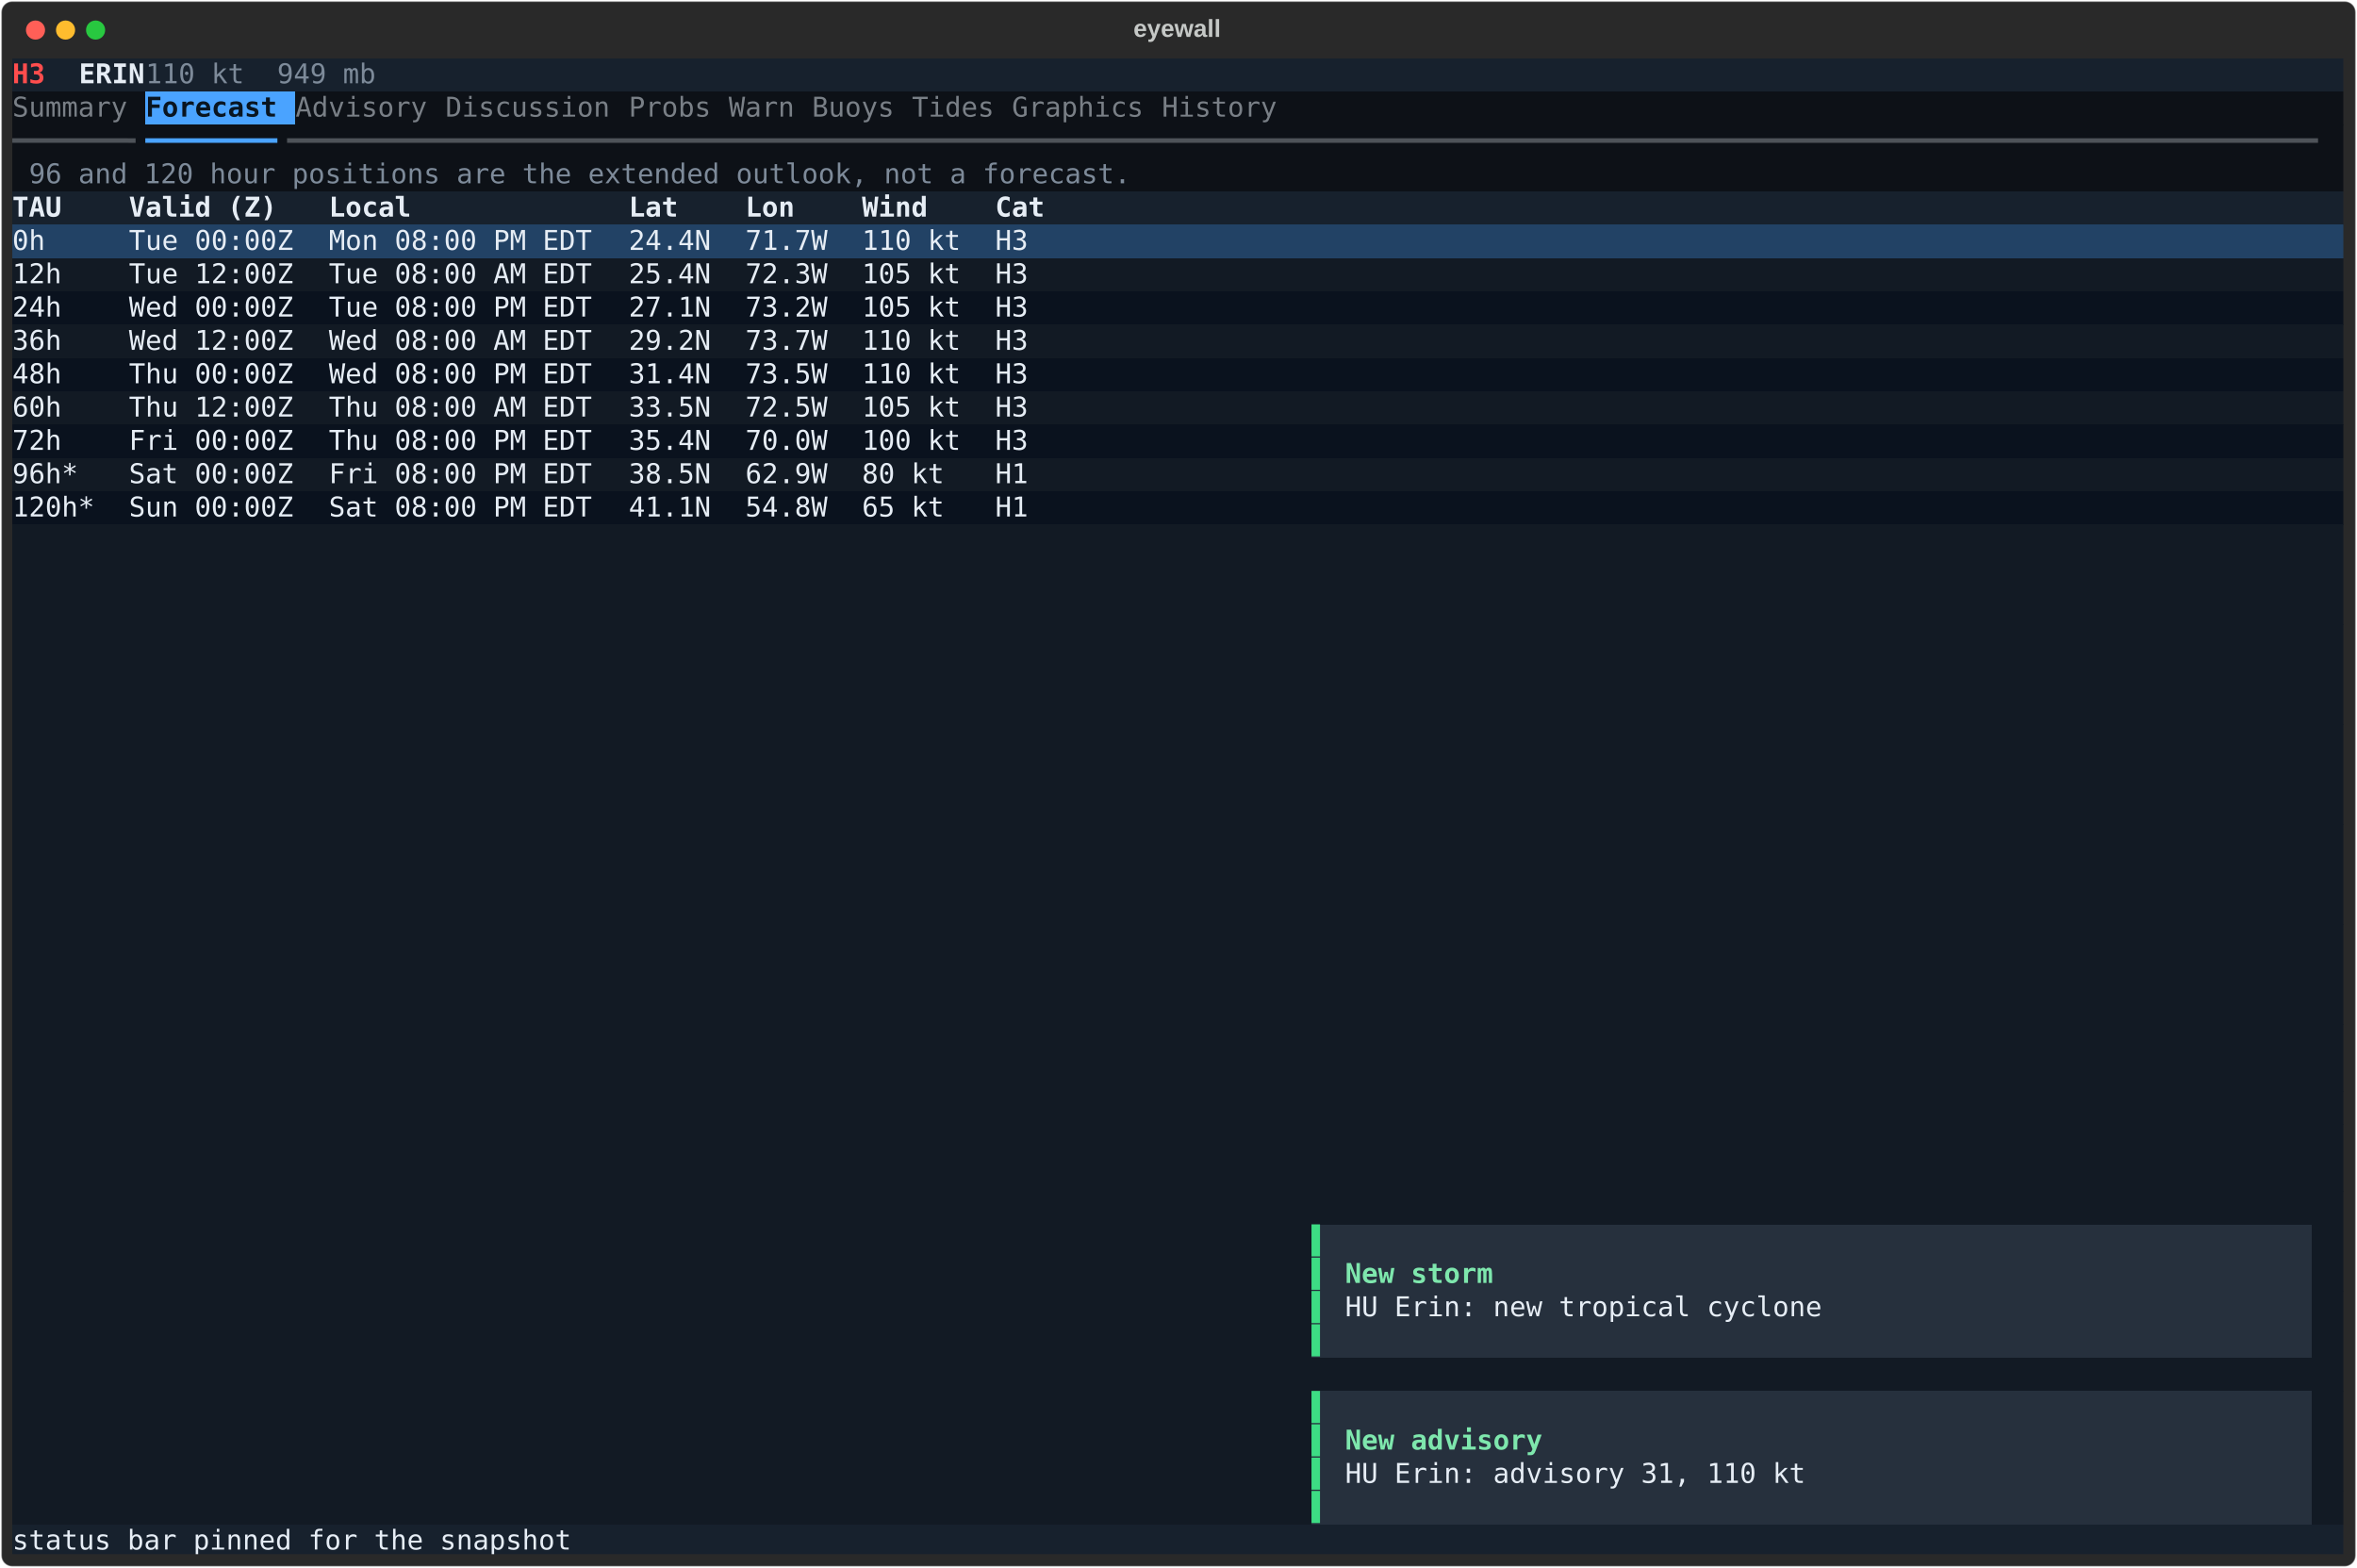
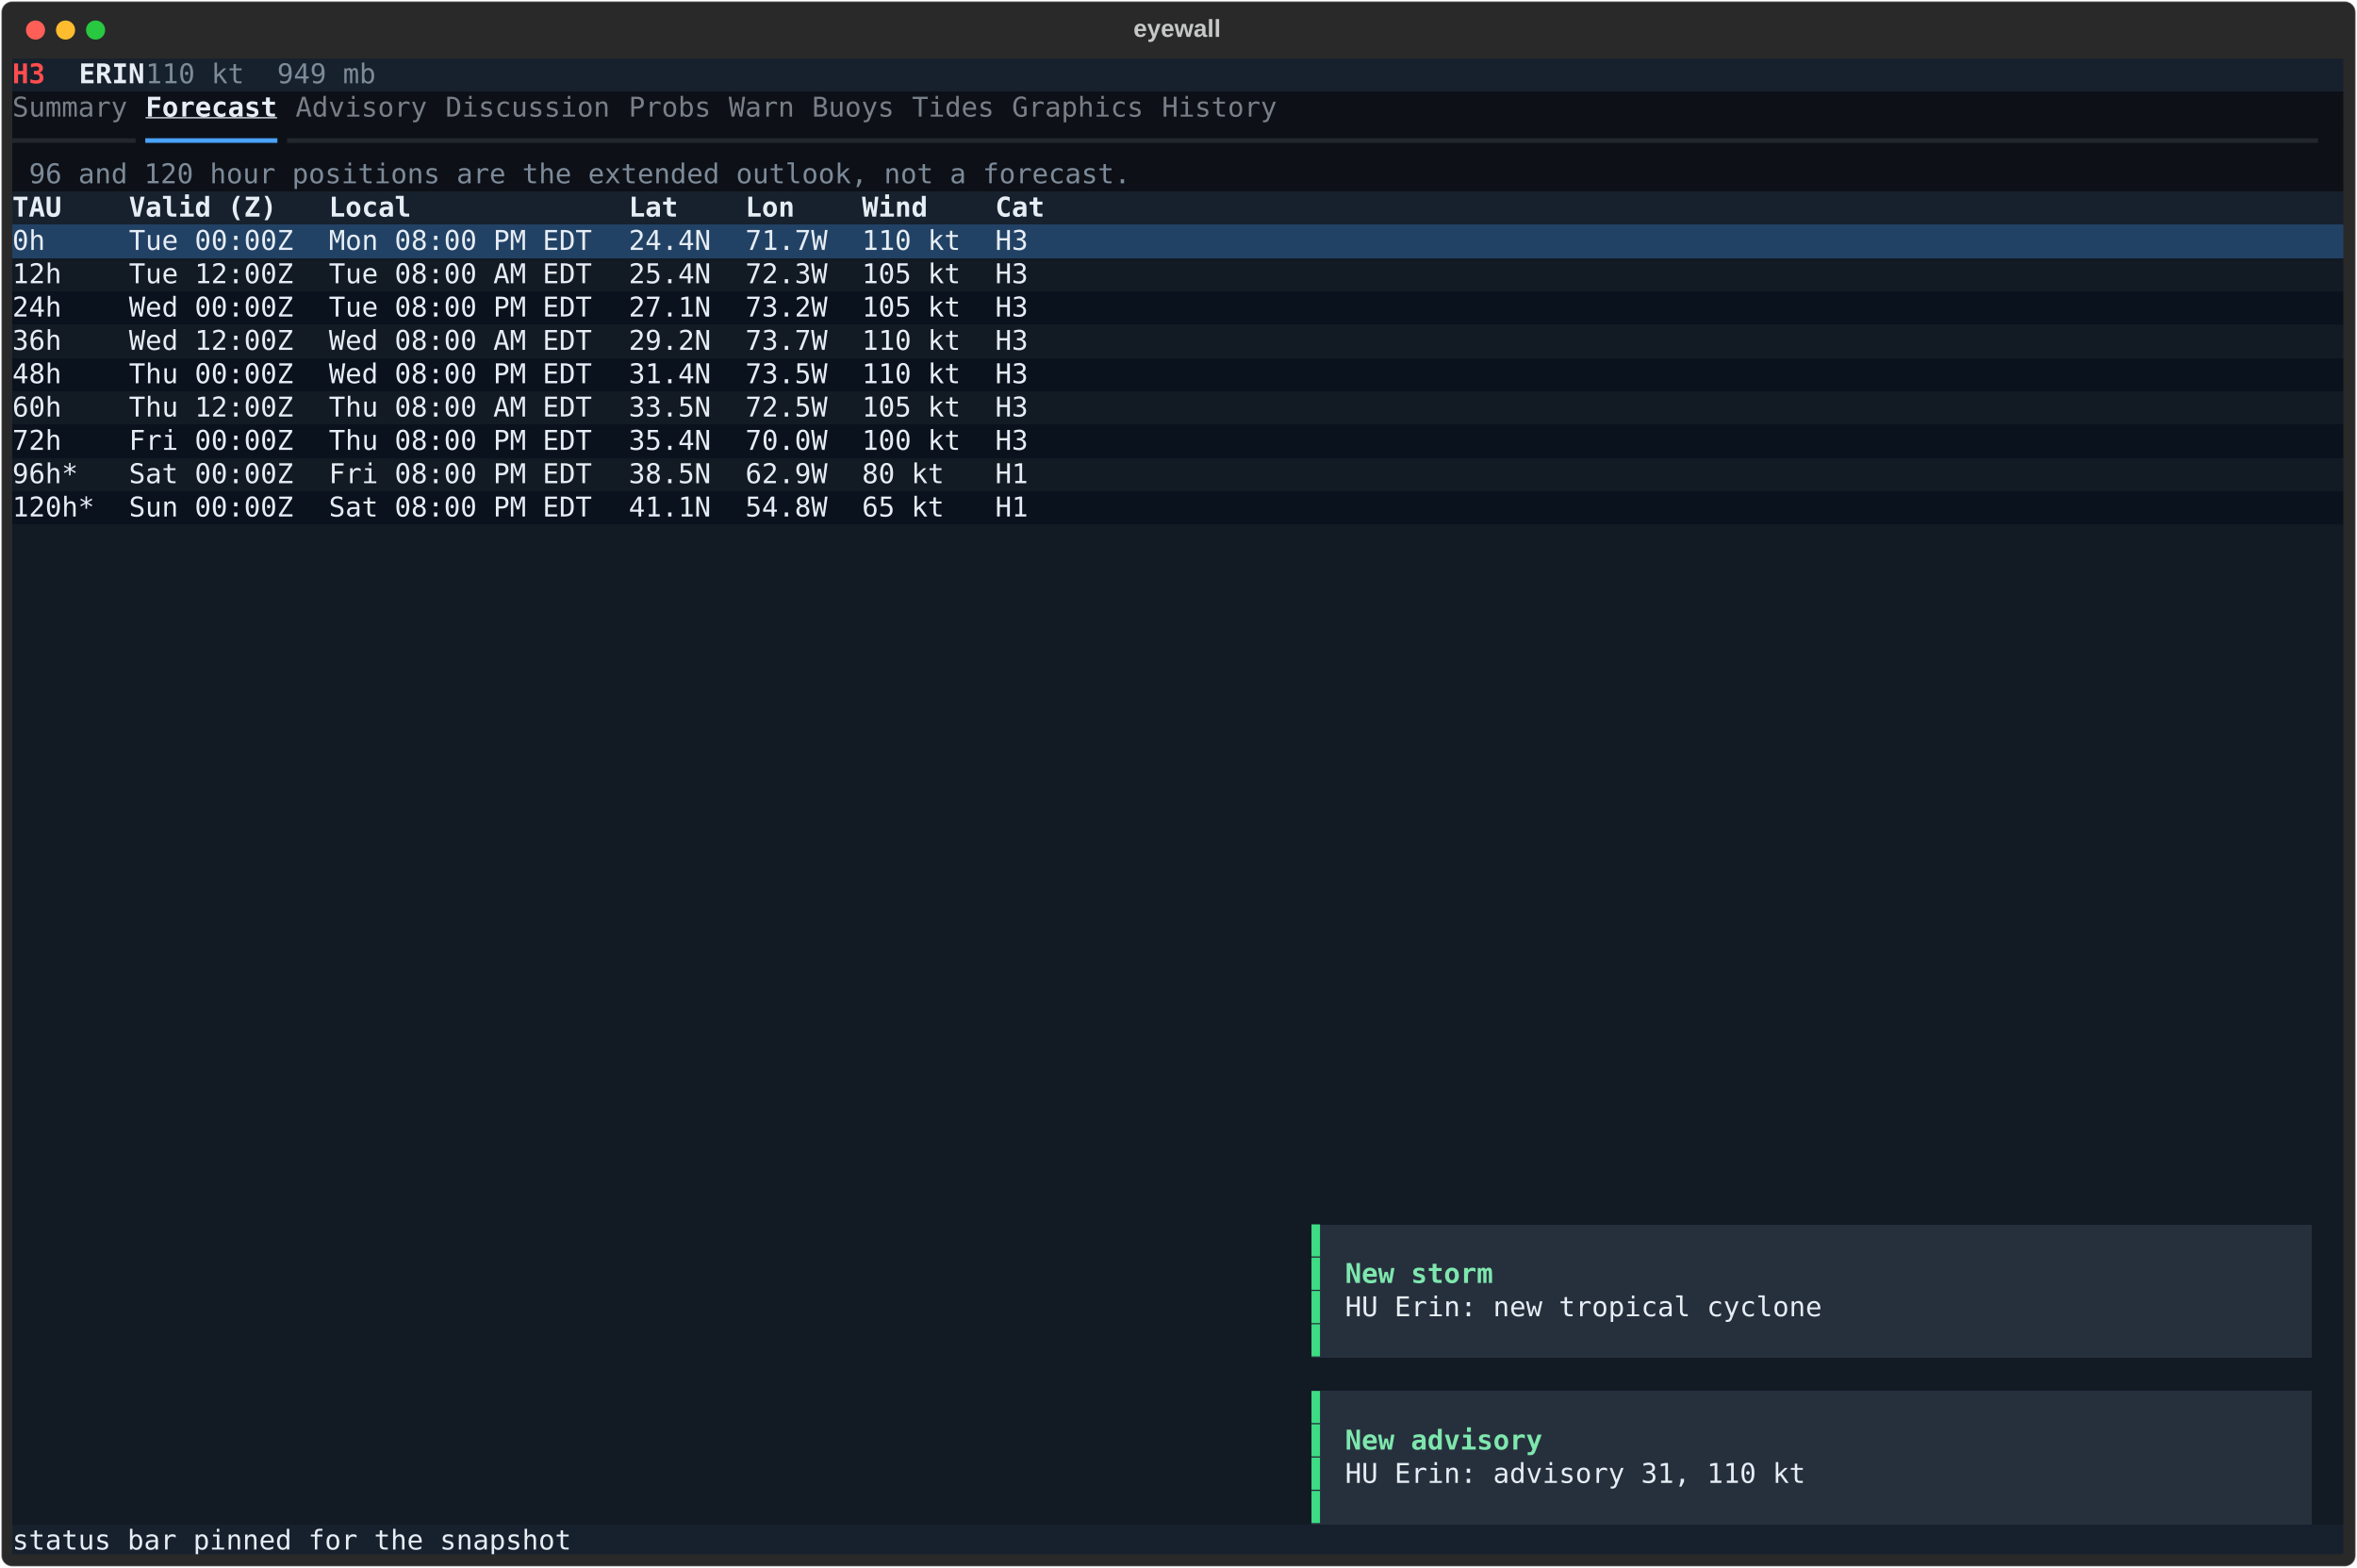
<svg xmlns="http://www.w3.org/2000/svg" class="rich-terminal" viewBox="0 0 1726 1148.0">
  <style>

    @font-face {
        font-family: "Fira Code";
        src: local("FiraCode-Regular"),
                url("https://cdnjs.cloudflare.com/ajax/libs/firacode/6.2.0/woff2/FiraCode-Regular.woff2") format("woff2"),
                url("https://cdnjs.cloudflare.com/ajax/libs/firacode/6.2.0/woff/FiraCode-Regular.woff") format("woff");
        font-style: normal;
        font-weight: 400;
    }
    @font-face {
        font-family: "Fira Code";
        src: local("FiraCode-Bold"),
                url("https://cdnjs.cloudflare.com/ajax/libs/firacode/6.2.0/woff2/FiraCode-Bold.woff2") format("woff2"),
                url("https://cdnjs.cloudflare.com/ajax/libs/firacode/6.2.0/woff/FiraCode-Bold.woff") format("woff");
        font-style: bold;
        font-weight: 700;
    }

    .terminal-matrix {
        font-family: Fira Code, monospace;
        font-size: 20px;
        line-height: 24.4px;
        font-variant-east-asian: full-width;
    }

    .terminal-title {
        font-size: 18px;
        font-weight: bold;
        font-family: arial;
    }

    .terminal-r1 { fill: #ff4d4d;font-weight: bold }
.terminal-r2 { fill: #e6edf5;font-weight: bold }
.terminal-r3 { fill: #7d8a99 }
.terminal-r4 { fill: #c5c8c6 }
.terminal-r5 { fill: #797f86 }
- .terminal-r6 { fill: #091521;font-weight: bold }
- .terminal-r7 { fill: #4e5359 }
+ .terminal-r6 { fill: #e6edf5;font-weight: bold;text-decoration: underline; }
+ .terminal-r7 { fill: #22272d }
.terminal-r8 { fill: #4aa3ff }
.terminal-r9 { fill: #e6edf5 }
.terminal-r10 { fill: #3ddc84 }
.terminal-r11 { fill: #7ee7ad;font-weight: bold }
    </style>
  <defs>
    <clipPath id="terminal-clip-terminal">
      <rect x="0" y="0" width="1707.0" height="1097.0" />
    </clipPath>
    <clipPath id="terminal-line-0">
      <rect x="0" y="1.5" width="1708" height="24.65" />
    </clipPath>
    <clipPath id="terminal-line-1">
      <rect x="0" y="25.9" width="1708" height="24.65" />
    </clipPath>
    <clipPath id="terminal-line-2">
      <rect x="0" y="50.3" width="1708" height="24.65" />
    </clipPath>
    <clipPath id="terminal-line-3">
      <rect x="0" y="74.7" width="1708" height="24.65" />
    </clipPath>
    <clipPath id="terminal-line-4">
      <rect x="0" y="99.1" width="1708" height="24.65" />
    </clipPath>
    <clipPath id="terminal-line-5">
      <rect x="0" y="123.5" width="1708" height="24.65" />
    </clipPath>
    <clipPath id="terminal-line-6">
      <rect x="0" y="147.9" width="1708" height="24.65" />
    </clipPath>
    <clipPath id="terminal-line-7">
      <rect x="0" y="172.3" width="1708" height="24.65" />
    </clipPath>
    <clipPath id="terminal-line-8">
      <rect x="0" y="196.7" width="1708" height="24.65" />
    </clipPath>
    <clipPath id="terminal-line-9">
      <rect x="0" y="221.1" width="1708" height="24.65" />
    </clipPath>
    <clipPath id="terminal-line-10">
      <rect x="0" y="245.5" width="1708" height="24.65" />
    </clipPath>
    <clipPath id="terminal-line-11">
      <rect x="0" y="269.9" width="1708" height="24.65" />
    </clipPath>
    <clipPath id="terminal-line-12">
      <rect x="0" y="294.3" width="1708" height="24.65" />
    </clipPath>
    <clipPath id="terminal-line-13">
      <rect x="0" y="318.7" width="1708" height="24.65" />
    </clipPath>
    <clipPath id="terminal-line-14">
      <rect x="0" y="343.1" width="1708" height="24.65" />
    </clipPath>
    <clipPath id="terminal-line-15">
      <rect x="0" y="367.5" width="1708" height="24.65" />
    </clipPath>
    <clipPath id="terminal-line-16">
      <rect x="0" y="391.9" width="1708" height="24.65" />
    </clipPath>
    <clipPath id="terminal-line-17">
      <rect x="0" y="416.3" width="1708" height="24.65" />
    </clipPath>
    <clipPath id="terminal-line-18">
      <rect x="0" y="440.7" width="1708" height="24.65" />
    </clipPath>
    <clipPath id="terminal-line-19">
      <rect x="0" y="465.1" width="1708" height="24.65" />
    </clipPath>
    <clipPath id="terminal-line-20">
      <rect x="0" y="489.5" width="1708" height="24.65" />
    </clipPath>
    <clipPath id="terminal-line-21">
      <rect x="0" y="513.9" width="1708" height="24.65" />
    </clipPath>
    <clipPath id="terminal-line-22">
      <rect x="0" y="538.3" width="1708" height="24.65" />
    </clipPath>
    <clipPath id="terminal-line-23">
      <rect x="0" y="562.7" width="1708" height="24.65" />
    </clipPath>
    <clipPath id="terminal-line-24">
      <rect x="0" y="587.1" width="1708" height="24.65" />
    </clipPath>
    <clipPath id="terminal-line-25">
      <rect x="0" y="611.5" width="1708" height="24.65" />
    </clipPath>
    <clipPath id="terminal-line-26">
      <rect x="0" y="635.9" width="1708" height="24.65" />
    </clipPath>
    <clipPath id="terminal-line-27">
      <rect x="0" y="660.3" width="1708" height="24.65" />
    </clipPath>
    <clipPath id="terminal-line-28">
      <rect x="0" y="684.7" width="1708" height="24.65" />
    </clipPath>
    <clipPath id="terminal-line-29">
      <rect x="0" y="709.1" width="1708" height="24.65" />
    </clipPath>
    <clipPath id="terminal-line-30">
      <rect x="0" y="733.5" width="1708" height="24.65" />
    </clipPath>
    <clipPath id="terminal-line-31">
      <rect x="0" y="757.9" width="1708" height="24.65" />
    </clipPath>
    <clipPath id="terminal-line-32">
      <rect x="0" y="782.3" width="1708" height="24.65" />
    </clipPath>
    <clipPath id="terminal-line-33">
      <rect x="0" y="806.7" width="1708" height="24.65" />
    </clipPath>
    <clipPath id="terminal-line-34">
      <rect x="0" y="831.1" width="1708" height="24.65" />
    </clipPath>
    <clipPath id="terminal-line-35">
      <rect x="0" y="855.5" width="1708" height="24.65" />
    </clipPath>
    <clipPath id="terminal-line-36">
      <rect x="0" y="879.9" width="1708" height="24.65" />
    </clipPath>
    <clipPath id="terminal-line-37">
      <rect x="0" y="904.3" width="1708" height="24.65" />
    </clipPath>
    <clipPath id="terminal-line-38">
      <rect x="0" y="928.7" width="1708" height="24.65" />
    </clipPath>
    <clipPath id="terminal-line-39">
      <rect x="0" y="953.1" width="1708" height="24.65" />
    </clipPath>
    <clipPath id="terminal-line-40">
      <rect x="0" y="977.5" width="1708" height="24.65" />
    </clipPath>
    <clipPath id="terminal-line-41">
      <rect x="0" y="1001.9" width="1708" height="24.65" />
    </clipPath>
    <clipPath id="terminal-line-42">
      <rect x="0" y="1026.3" width="1708" height="24.65" />
    </clipPath>
    <clipPath id="terminal-line-43">
      <rect x="0" y="1050.7" width="1708" height="24.65" />
    </clipPath>
  </defs>
  <rect fill="#292929" stroke="rgba(255,255,255,0.35)" stroke-width="1" x="1" y="1" width="1724" height="1146" rx="8" />
  <text class="terminal-title" fill="#c5c8c6" text-anchor="middle" x="862" y="27">eyewall</text>
  <g transform="translate(26,22)">
    <circle cx="0" cy="0" r="7" fill="#ff5f57" />
    <circle cx="22" cy="0" r="7" fill="#febc2e" />
    <circle cx="44" cy="0" r="7" fill="#28c840" />
  </g>
  <g transform="translate(9, 41)" clip-path="url(#terminal-clip-terminal)">
    <rect fill="#17212d" x="0" y="1.5" width="48.8" height="24.65" shape-rendering="crispEdges" />
    <rect fill="#17212d" x="48.8" y="1.5" width="48.8" height="24.65" shape-rendering="crispEdges" />
    <rect fill="#17212d" x="97.6" y="1.5" width="195.2" height="24.65" shape-rendering="crispEdges" />
    <rect fill="#17212d" x="292.8" y="1.5" width="1415.2" height="24.65" shape-rendering="crispEdges" />
    <rect fill="#0d1117" x="0" y="25.9" width="85.4" height="24.65" shape-rendering="crispEdges" />
    <rect fill="#0d1117" x="85.4" y="25.9" width="12.2" height="24.65" shape-rendering="crispEdges" />
-     <rect fill="#4aa3ff" x="97.6" y="25.9" width="97.6" height="24.65" shape-rendering="crispEdges" />
-     <rect fill="#4aa3ff" x="195.2" y="25.9" width="12.2" height="24.65" shape-rendering="crispEdges" />
+     <rect fill="#0d1117" x="97.6" y="25.9" width="97.6" height="24.65" shape-rendering="crispEdges" />
+     <rect fill="#0d1117" x="195.2" y="25.9" width="12.2" height="24.65" shape-rendering="crispEdges" />
    <rect fill="#0d1117" x="207.4" y="25.9" width="97.6" height="24.65" shape-rendering="crispEdges" />
    <rect fill="#0d1117" x="305" y="25.9" width="12.2" height="24.65" shape-rendering="crispEdges" />
    <rect fill="#0d1117" x="317.2" y="25.9" width="122" height="24.65" shape-rendering="crispEdges" />
    <rect fill="#0d1117" x="439.2" y="25.9" width="12.2" height="24.65" shape-rendering="crispEdges" />
    <rect fill="#0d1117" x="451.4" y="25.9" width="61" height="24.65" shape-rendering="crispEdges" />
    <rect fill="#0d1117" x="512.4" y="25.9" width="12.2" height="24.65" shape-rendering="crispEdges" />
    <rect fill="#0d1117" x="524.6" y="25.9" width="48.8" height="24.65" shape-rendering="crispEdges" />
    <rect fill="#0d1117" x="573.4" y="25.9" width="12.2" height="24.65" shape-rendering="crispEdges" />
    <rect fill="#0d1117" x="585.6" y="25.9" width="61" height="24.65" shape-rendering="crispEdges" />
    <rect fill="#0d1117" x="646.6" y="25.9" width="12.2" height="24.65" shape-rendering="crispEdges" />
    <rect fill="#0d1117" x="658.8" y="25.9" width="61" height="24.65" shape-rendering="crispEdges" />
    <rect fill="#0d1117" x="719.8" y="25.9" width="12.2" height="24.65" shape-rendering="crispEdges" />
    <rect fill="#0d1117" x="732" y="25.9" width="97.6" height="24.65" shape-rendering="crispEdges" />
    <rect fill="#0d1117" x="829.6" y="25.9" width="12.2" height="24.65" shape-rendering="crispEdges" />
    <rect fill="#0d1117" x="841.8" y="25.9" width="85.4" height="24.65" shape-rendering="crispEdges" />
    <rect fill="#0d1117" x="927.2" y="25.9" width="780.8" height="24.65" shape-rendering="crispEdges" />
    <rect fill="#0d1117" x="0" y="50.3" width="97.6" height="24.65" shape-rendering="crispEdges" />
    <rect fill="#0d1117" x="97.6" y="50.3" width="97.6" height="24.65" shape-rendering="crispEdges" />
    <rect fill="#0d1117" x="195.2" y="50.3" width="1512.8" height="24.65" shape-rendering="crispEdges" />
    <rect fill="#0d1117" x="0" y="74.7" width="12.2" height="24.65" shape-rendering="crispEdges" />
    <rect fill="#0d1117" x="12.2" y="74.7" width="817.4" height="24.65" shape-rendering="crispEdges" />
    <rect fill="#0d1117" x="829.6" y="74.7" width="878.4" height="24.65" shape-rendering="crispEdges" />
    <rect fill="#17212d" x="0" y="99.1" width="85.4" height="24.65" shape-rendering="crispEdges" />
    <rect fill="#17212d" x="85.4" y="99.1" width="146.4" height="24.65" shape-rendering="crispEdges" />
    <rect fill="#17212d" x="231.8" y="99.1" width="219.6" height="24.65" shape-rendering="crispEdges" />
    <rect fill="#17212d" x="451.4" y="99.1" width="85.4" height="24.65" shape-rendering="crispEdges" />
    <rect fill="#17212d" x="536.8" y="99.1" width="85.4" height="24.65" shape-rendering="crispEdges" />
    <rect fill="#17212d" x="622.2" y="99.1" width="97.6" height="24.65" shape-rendering="crispEdges" />
    <rect fill="#17212d" x="719.8" y="99.1" width="61" height="24.65" shape-rendering="crispEdges" />
    <rect fill="#17212d" x="780.8" y="99.1" width="927.2" height="24.65" shape-rendering="crispEdges" />
    <rect fill="#224265" x="0" y="123.5" width="85.4" height="24.65" shape-rendering="crispEdges" />
    <rect fill="#224265" x="85.4" y="123.5" width="146.4" height="24.65" shape-rendering="crispEdges" />
    <rect fill="#224265" x="231.8" y="123.5" width="219.6" height="24.65" shape-rendering="crispEdges" />
    <rect fill="#224265" x="451.4" y="123.5" width="85.4" height="24.65" shape-rendering="crispEdges" />
    <rect fill="#224265" x="536.8" y="123.5" width="85.4" height="24.65" shape-rendering="crispEdges" />
    <rect fill="#224265" x="622.2" y="123.5" width="97.6" height="24.65" shape-rendering="crispEdges" />
    <rect fill="#224265" x="719.8" y="123.5" width="61" height="24.65" shape-rendering="crispEdges" />
    <rect fill="#224265" x="780.8" y="123.5" width="927.2" height="24.65" shape-rendering="crispEdges" />
    <rect fill="#121a24" x="0" y="147.9" width="85.4" height="24.65" shape-rendering="crispEdges" />
    <rect fill="#121a24" x="85.4" y="147.9" width="146.4" height="24.65" shape-rendering="crispEdges" />
    <rect fill="#121a24" x="231.8" y="147.9" width="219.6" height="24.65" shape-rendering="crispEdges" />
    <rect fill="#121a24" x="451.4" y="147.9" width="85.4" height="24.65" shape-rendering="crispEdges" />
    <rect fill="#121a24" x="536.8" y="147.9" width="85.4" height="24.65" shape-rendering="crispEdges" />
    <rect fill="#121a24" x="622.2" y="147.9" width="97.6" height="24.65" shape-rendering="crispEdges" />
    <rect fill="#121a24" x="719.8" y="147.9" width="61" height="24.65" shape-rendering="crispEdges" />
    <rect fill="#121a24" x="780.8" y="147.9" width="927.2" height="24.65" shape-rendering="crispEdges" />
    <rect fill="#0a121e" x="0" y="172.3" width="85.4" height="24.65" shape-rendering="crispEdges" />
    <rect fill="#0a121e" x="85.4" y="172.3" width="146.4" height="24.65" shape-rendering="crispEdges" />
    <rect fill="#0a121e" x="231.8" y="172.3" width="219.6" height="24.65" shape-rendering="crispEdges" />
    <rect fill="#0a121e" x="451.4" y="172.3" width="85.4" height="24.65" shape-rendering="crispEdges" />
    <rect fill="#0a121e" x="536.8" y="172.3" width="85.4" height="24.65" shape-rendering="crispEdges" />
    <rect fill="#0a121e" x="622.2" y="172.3" width="97.6" height="24.65" shape-rendering="crispEdges" />
    <rect fill="#0a121e" x="719.8" y="172.3" width="61" height="24.65" shape-rendering="crispEdges" />
    <rect fill="#0a121e" x="780.8" y="172.3" width="927.2" height="24.65" shape-rendering="crispEdges" />
    <rect fill="#121a24" x="0" y="196.7" width="85.4" height="24.65" shape-rendering="crispEdges" />
    <rect fill="#121a24" x="85.4" y="196.7" width="146.4" height="24.65" shape-rendering="crispEdges" />
    <rect fill="#121a24" x="231.8" y="196.7" width="219.6" height="24.65" shape-rendering="crispEdges" />
    <rect fill="#121a24" x="451.4" y="196.7" width="85.4" height="24.65" shape-rendering="crispEdges" />
    <rect fill="#121a24" x="536.8" y="196.7" width="85.4" height="24.65" shape-rendering="crispEdges" />
    <rect fill="#121a24" x="622.2" y="196.7" width="97.6" height="24.65" shape-rendering="crispEdges" />
    <rect fill="#121a24" x="719.8" y="196.7" width="61" height="24.65" shape-rendering="crispEdges" />
    <rect fill="#121a24" x="780.8" y="196.7" width="927.2" height="24.65" shape-rendering="crispEdges" />
    <rect fill="#0a121e" x="0" y="221.1" width="85.4" height="24.65" shape-rendering="crispEdges" />
    <rect fill="#0a121e" x="85.4" y="221.1" width="146.4" height="24.65" shape-rendering="crispEdges" />
    <rect fill="#0a121e" x="231.8" y="221.1" width="219.6" height="24.65" shape-rendering="crispEdges" />
    <rect fill="#0a121e" x="451.4" y="221.1" width="85.4" height="24.65" shape-rendering="crispEdges" />
    <rect fill="#0a121e" x="536.8" y="221.1" width="85.4" height="24.65" shape-rendering="crispEdges" />
    <rect fill="#0a121e" x="622.2" y="221.1" width="97.6" height="24.65" shape-rendering="crispEdges" />
    <rect fill="#0a121e" x="719.8" y="221.1" width="61" height="24.65" shape-rendering="crispEdges" />
    <rect fill="#0a121e" x="780.8" y="221.1" width="927.2" height="24.65" shape-rendering="crispEdges" />
    <rect fill="#121a24" x="0" y="245.5" width="85.4" height="24.65" shape-rendering="crispEdges" />
    <rect fill="#121a24" x="85.4" y="245.5" width="146.4" height="24.65" shape-rendering="crispEdges" />
    <rect fill="#121a24" x="231.8" y="245.5" width="219.6" height="24.65" shape-rendering="crispEdges" />
    <rect fill="#121a24" x="451.4" y="245.5" width="85.4" height="24.65" shape-rendering="crispEdges" />
    <rect fill="#121a24" x="536.8" y="245.5" width="85.4" height="24.65" shape-rendering="crispEdges" />
    <rect fill="#121a24" x="622.2" y="245.5" width="97.6" height="24.65" shape-rendering="crispEdges" />
    <rect fill="#121a24" x="719.8" y="245.5" width="61" height="24.65" shape-rendering="crispEdges" />
    <rect fill="#121a24" x="780.8" y="245.5" width="927.2" height="24.65" shape-rendering="crispEdges" />
    <rect fill="#0a121e" x="0" y="269.9" width="85.4" height="24.65" shape-rendering="crispEdges" />
    <rect fill="#0a121e" x="85.4" y="269.9" width="146.4" height="24.65" shape-rendering="crispEdges" />
    <rect fill="#0a121e" x="231.8" y="269.9" width="219.6" height="24.65" shape-rendering="crispEdges" />
    <rect fill="#0a121e" x="451.4" y="269.9" width="85.4" height="24.65" shape-rendering="crispEdges" />
    <rect fill="#0a121e" x="536.8" y="269.9" width="85.4" height="24.65" shape-rendering="crispEdges" />
    <rect fill="#0a121e" x="622.2" y="269.9" width="97.6" height="24.65" shape-rendering="crispEdges" />
    <rect fill="#0a121e" x="719.8" y="269.9" width="61" height="24.65" shape-rendering="crispEdges" />
    <rect fill="#0a121e" x="780.8" y="269.9" width="927.2" height="24.65" shape-rendering="crispEdges" />
    <rect fill="#121a24" x="0" y="294.3" width="85.4" height="24.65" shape-rendering="crispEdges" />
    <rect fill="#121a24" x="85.4" y="294.3" width="146.4" height="24.65" shape-rendering="crispEdges" />
    <rect fill="#121a24" x="231.8" y="294.3" width="219.6" height="24.65" shape-rendering="crispEdges" />
    <rect fill="#121a24" x="451.4" y="294.3" width="85.4" height="24.65" shape-rendering="crispEdges" />
    <rect fill="#121a24" x="536.8" y="294.3" width="85.4" height="24.65" shape-rendering="crispEdges" />
    <rect fill="#121a24" x="622.2" y="294.3" width="97.6" height="24.65" shape-rendering="crispEdges" />
    <rect fill="#121a24" x="719.8" y="294.3" width="61" height="24.65" shape-rendering="crispEdges" />
    <rect fill="#121a24" x="780.8" y="294.3" width="927.2" height="24.65" shape-rendering="crispEdges" />
    <rect fill="#0a121e" x="0" y="318.7" width="85.4" height="24.65" shape-rendering="crispEdges" />
    <rect fill="#0a121e" x="85.4" y="318.7" width="146.4" height="24.65" shape-rendering="crispEdges" />
    <rect fill="#0a121e" x="231.8" y="318.7" width="219.6" height="24.65" shape-rendering="crispEdges" />
    <rect fill="#0a121e" x="451.4" y="318.7" width="85.4" height="24.65" shape-rendering="crispEdges" />
    <rect fill="#0a121e" x="536.8" y="318.7" width="85.4" height="24.65" shape-rendering="crispEdges" />
    <rect fill="#0a121e" x="622.2" y="318.7" width="97.6" height="24.65" shape-rendering="crispEdges" />
    <rect fill="#0a121e" x="719.8" y="318.7" width="61" height="24.65" shape-rendering="crispEdges" />
    <rect fill="#0a121e" x="780.8" y="318.7" width="927.2" height="24.65" shape-rendering="crispEdges" />
    <rect fill="#121a24" x="0" y="343.1" width="1708" height="24.65" shape-rendering="crispEdges" />
    <rect fill="#121a24" x="0" y="367.5" width="1708" height="24.65" shape-rendering="crispEdges" />
    <rect fill="#121a24" x="0" y="391.9" width="1708" height="24.65" shape-rendering="crispEdges" />
    <rect fill="#121a24" x="0" y="416.3" width="1708" height="24.65" shape-rendering="crispEdges" />
    <rect fill="#121a24" x="0" y="440.7" width="1708" height="24.65" shape-rendering="crispEdges" />
    <rect fill="#121a24" x="0" y="465.1" width="1708" height="24.65" shape-rendering="crispEdges" />
    <rect fill="#121a24" x="0" y="489.5" width="1708" height="24.65" shape-rendering="crispEdges" />
    <rect fill="#121a24" x="0" y="513.9" width="1708" height="24.65" shape-rendering="crispEdges" />
    <rect fill="#121a24" x="0" y="538.3" width="1708" height="24.65" shape-rendering="crispEdges" />
    <rect fill="#121a24" x="0" y="562.7" width="1708" height="24.65" shape-rendering="crispEdges" />
    <rect fill="#121a24" x="0" y="587.1" width="1708" height="24.65" shape-rendering="crispEdges" />
    <rect fill="#121a24" x="0" y="611.5" width="1708" height="24.65" shape-rendering="crispEdges" />
    <rect fill="#121a24" x="0" y="635.9" width="1708" height="24.65" shape-rendering="crispEdges" />
    <rect fill="#121a24" x="0" y="660.3" width="1708" height="24.65" shape-rendering="crispEdges" />
    <rect fill="#121a24" x="0" y="684.7" width="1708" height="24.65" shape-rendering="crispEdges" />
    <rect fill="#121a24" x="0" y="709.1" width="1708" height="24.65" shape-rendering="crispEdges" />
    <rect fill="#121a24" x="0" y="733.5" width="1708" height="24.65" shape-rendering="crispEdges" />
    <rect fill="#121a24" x="0" y="757.9" width="1708" height="24.65" shape-rendering="crispEdges" />
    <rect fill="#121a24" x="0" y="782.3" width="1708" height="24.65" shape-rendering="crispEdges" />
    <rect fill="#121a24" x="0" y="806.7" width="1708" height="24.65" shape-rendering="crispEdges" />
    <rect fill="#121a24" x="0" y="831.1" width="1708" height="24.65" shape-rendering="crispEdges" />
    <rect fill="#121a24" x="0" y="855.5" width="951.6" height="24.65" shape-rendering="crispEdges" />
    <rect fill="#26303d" x="951.6" y="855.5" width="12.2" height="24.65" shape-rendering="crispEdges" />
    <rect fill="#26303d" x="963.8" y="855.5" width="719.8" height="24.65" shape-rendering="crispEdges" />
    <rect fill="#121a24" x="1683.6" y="855.5" width="24.4" height="24.65" shape-rendering="crispEdges" />
    <rect fill="#121a24" x="0" y="879.9" width="951.6" height="24.65" shape-rendering="crispEdges" />
    <rect fill="#26303d" x="951.6" y="879.9" width="12.2" height="24.65" shape-rendering="crispEdges" />
    <rect fill="#26303d" x="963.8" y="879.9" width="12.2" height="24.65" shape-rendering="crispEdges" />
    <rect fill="#26303d" x="976" y="879.9" width="109.8" height="24.65" shape-rendering="crispEdges" />
    <rect fill="#26303d" x="1085.8" y="879.9" width="597.8" height="24.65" shape-rendering="crispEdges" />
    <rect fill="#121a24" x="1683.6" y="879.9" width="24.4" height="24.65" shape-rendering="crispEdges" />
    <rect fill="#121a24" x="0" y="904.3" width="951.6" height="24.65" shape-rendering="crispEdges" />
    <rect fill="#26303d" x="951.6" y="904.3" width="12.2" height="24.65" shape-rendering="crispEdges" />
    <rect fill="#26303d" x="963.8" y="904.3" width="12.2" height="24.65" shape-rendering="crispEdges" />
    <rect fill="#26303d" x="976" y="904.3" width="353.8" height="24.65" shape-rendering="crispEdges" />
    <rect fill="#26303d" x="1329.8" y="904.3" width="353.8" height="24.65" shape-rendering="crispEdges" />
    <rect fill="#121a24" x="1683.6" y="904.3" width="24.4" height="24.65" shape-rendering="crispEdges" />
    <rect fill="#121a24" x="0" y="928.7" width="951.6" height="24.65" shape-rendering="crispEdges" />
    <rect fill="#26303d" x="951.6" y="928.7" width="12.2" height="24.65" shape-rendering="crispEdges" />
    <rect fill="#26303d" x="963.8" y="928.7" width="719.8" height="24.65" shape-rendering="crispEdges" />
    <rect fill="#121a24" x="1683.6" y="928.7" width="24.4" height="24.65" shape-rendering="crispEdges" />
    <rect fill="#121a24" x="0" y="953.1" width="1708" height="24.65" shape-rendering="crispEdges" />
    <rect fill="#121a24" x="0" y="977.5" width="951.6" height="24.65" shape-rendering="crispEdges" />
    <rect fill="#26303d" x="951.6" y="977.5" width="12.2" height="24.65" shape-rendering="crispEdges" />
    <rect fill="#26303d" x="963.8" y="977.5" width="719.8" height="24.65" shape-rendering="crispEdges" />
    <rect fill="#121a24" x="1683.6" y="977.5" width="24.4" height="24.65" shape-rendering="crispEdges" />
    <rect fill="#121a24" x="0" y="1001.9" width="951.6" height="24.65" shape-rendering="crispEdges" />
    <rect fill="#26303d" x="951.6" y="1001.9" width="12.2" height="24.65" shape-rendering="crispEdges" />
    <rect fill="#26303d" x="963.8" y="1001.9" width="12.2" height="24.65" shape-rendering="crispEdges" />
    <rect fill="#26303d" x="976" y="1001.9" width="146.4" height="24.65" shape-rendering="crispEdges" />
    <rect fill="#26303d" x="1122.4" y="1001.9" width="561.2" height="24.65" shape-rendering="crispEdges" />
    <rect fill="#121a24" x="1683.6" y="1001.9" width="24.4" height="24.65" shape-rendering="crispEdges" />
    <rect fill="#121a24" x="0" y="1026.3" width="951.6" height="24.65" shape-rendering="crispEdges" />
    <rect fill="#26303d" x="951.6" y="1026.3" width="12.2" height="24.65" shape-rendering="crispEdges" />
    <rect fill="#26303d" x="963.8" y="1026.3" width="12.2" height="24.65" shape-rendering="crispEdges" />
    <rect fill="#26303d" x="976" y="1026.3" width="341.6" height="24.65" shape-rendering="crispEdges" />
    <rect fill="#26303d" x="1317.6" y="1026.3" width="366" height="24.65" shape-rendering="crispEdges" />
    <rect fill="#121a24" x="1683.6" y="1026.3" width="24.4" height="24.65" shape-rendering="crispEdges" />
    <rect fill="#121a24" x="0" y="1050.7" width="951.6" height="24.65" shape-rendering="crispEdges" />
    <rect fill="#26303d" x="951.6" y="1050.7" width="12.2" height="24.65" shape-rendering="crispEdges" />
    <rect fill="#26303d" x="963.8" y="1050.7" width="719.8" height="24.65" shape-rendering="crispEdges" />
    <rect fill="#121a24" x="1683.6" y="1050.7" width="24.4" height="24.65" shape-rendering="crispEdges" />
    <rect fill="#17212d" x="0" y="1075.1" width="427" height="24.65" shape-rendering="crispEdges" />
    <rect fill="#17212d" x="427" y="1075.1" width="1281" height="24.65" shape-rendering="crispEdges" />
    <g class="terminal-matrix">
      <text class="terminal-r1" x="0" y="20" textLength="48.8" clip-path="url(#terminal-line-0)"> H3 </text>
      <text class="terminal-r2" x="48.8" y="20" textLength="48.8" clip-path="url(#terminal-line-0)">ERIN</text>
      <text class="terminal-r3" x="97.6" y="20" textLength="195.2" clip-path="url(#terminal-line-0)">  110 kt  949 mb</text>
      <text class="terminal-r4" x="1708" y="20" textLength="12.2" clip-path="url(#terminal-line-0)">
</text>
      <text class="terminal-r5" x="0" y="44.4" textLength="85.4" clip-path="url(#terminal-line-1)">Summary</text>
      <text class="terminal-r6" x="97.6" y="44.4" textLength="97.6" clip-path="url(#terminal-line-1)">Forecast</text>
      <text class="terminal-r5" x="207.4" y="44.4" textLength="97.6" clip-path="url(#terminal-line-1)">Advisory</text>
      <text class="terminal-r5" x="317.2" y="44.4" textLength="122" clip-path="url(#terminal-line-1)">Discussion</text>
      <text class="terminal-r5" x="451.4" y="44.4" textLength="61" clip-path="url(#terminal-line-1)">Probs</text>
      <text class="terminal-r5" x="524.6" y="44.4" textLength="48.8" clip-path="url(#terminal-line-1)">Warn</text>
      <text class="terminal-r5" x="585.6" y="44.4" textLength="61" clip-path="url(#terminal-line-1)">Buoys</text>
      <text class="terminal-r5" x="658.8" y="44.4" textLength="61" clip-path="url(#terminal-line-1)">Tides</text>
      <text class="terminal-r5" x="732" y="44.4" textLength="97.6" clip-path="url(#terminal-line-1)">Graphics</text>
      <text class="terminal-r5" x="841.8" y="44.4" textLength="85.4" clip-path="url(#terminal-line-1)">History</text>
      <text class="terminal-r4" x="1708" y="44.4" textLength="12.2" clip-path="url(#terminal-line-1)">
</text>
      <text class="terminal-r7" x="0" y="68.8" textLength="97.6" clip-path="url(#terminal-line-2)">━━━━━━━╸</text>
      <text class="terminal-r8" x="97.6" y="68.8" textLength="97.6" clip-path="url(#terminal-line-2)">━━━━━━━━</text>
      <text class="terminal-r7" x="195.2" y="68.8" textLength="1512.8" clip-path="url(#terminal-line-2)">╺━━━━━━━━━━━━━━━━━━━━━━━━━━━━━━━━━━━━━━━━━━━━━━━━━━━━━━━━━━━━━━━━━━━━━━━━━━━━━━━━━━━━━━━━━━━━━━━━━━━━━━━━━━━━━━━━━━━━━━━━━━━</text>
      <text class="terminal-r4" x="1708" y="68.8" textLength="12.2" clip-path="url(#terminal-line-2)">
</text>
      <text class="terminal-r3" x="12.2" y="93.2" textLength="817.4" clip-path="url(#terminal-line-3)">96 and 120 hour positions are the extended outlook, not a forecast.</text>
      <text class="terminal-r4" x="1708" y="93.2" textLength="12.2" clip-path="url(#terminal-line-3)">
</text>
      <text class="terminal-r2" x="0" y="117.6" textLength="85.4" clip-path="url(#terminal-line-4)"> TAU   </text>
      <text class="terminal-r2" x="85.4" y="117.6" textLength="146.4" clip-path="url(#terminal-line-4)"> Valid (Z)  </text>
      <text class="terminal-r2" x="231.8" y="117.6" textLength="219.6" clip-path="url(#terminal-line-4)"> Local            </text>
      <text class="terminal-r2" x="451.4" y="117.6" textLength="85.4" clip-path="url(#terminal-line-4)"> Lat   </text>
      <text class="terminal-r2" x="536.8" y="117.6" textLength="85.4" clip-path="url(#terminal-line-4)"> Lon   </text>
      <text class="terminal-r2" x="622.2" y="117.6" textLength="97.6" clip-path="url(#terminal-line-4)"> Wind   </text>
      <text class="terminal-r2" x="719.8" y="117.6" textLength="61" clip-path="url(#terminal-line-4)"> Cat </text>
      <text class="terminal-r4" x="1708" y="117.6" textLength="12.2" clip-path="url(#terminal-line-4)">
</text>
      <text class="terminal-r9" x="0" y="142" textLength="85.4" clip-path="url(#terminal-line-5)"> 0h    </text>
      <text class="terminal-r9" x="85.4" y="142" textLength="146.4" clip-path="url(#terminal-line-5)"> Tue 00:00Z </text>
      <text class="terminal-r9" x="231.8" y="142" textLength="219.6" clip-path="url(#terminal-line-5)"> Mon 08:00 PM EDT </text>
      <text class="terminal-r9" x="451.4" y="142" textLength="85.4" clip-path="url(#terminal-line-5)"> 24.4N </text>
      <text class="terminal-r9" x="536.8" y="142" textLength="85.4" clip-path="url(#terminal-line-5)"> 71.7W </text>
      <text class="terminal-r9" x="622.2" y="142" textLength="97.6" clip-path="url(#terminal-line-5)"> 110 kt </text>
      <text class="terminal-r9" x="719.8" y="142" textLength="61" clip-path="url(#terminal-line-5)"> H3  </text>
      <text class="terminal-r4" x="1708" y="142" textLength="12.2" clip-path="url(#terminal-line-5)">
</text>
      <text class="terminal-r9" x="0" y="166.4" textLength="85.4" clip-path="url(#terminal-line-6)"> 12h   </text>
      <text class="terminal-r9" x="85.4" y="166.4" textLength="146.4" clip-path="url(#terminal-line-6)"> Tue 12:00Z </text>
      <text class="terminal-r9" x="231.8" y="166.4" textLength="219.6" clip-path="url(#terminal-line-6)"> Tue 08:00 AM EDT </text>
      <text class="terminal-r9" x="451.4" y="166.4" textLength="85.4" clip-path="url(#terminal-line-6)"> 25.4N </text>
      <text class="terminal-r9" x="536.8" y="166.4" textLength="85.4" clip-path="url(#terminal-line-6)"> 72.3W </text>
      <text class="terminal-r9" x="622.2" y="166.4" textLength="97.6" clip-path="url(#terminal-line-6)"> 105 kt </text>
      <text class="terminal-r9" x="719.8" y="166.4" textLength="61" clip-path="url(#terminal-line-6)"> H3  </text>
      <text class="terminal-r4" x="1708" y="166.4" textLength="12.2" clip-path="url(#terminal-line-6)">
</text>
      <text class="terminal-r9" x="0" y="190.8" textLength="85.4" clip-path="url(#terminal-line-7)"> 24h   </text>
      <text class="terminal-r9" x="85.4" y="190.8" textLength="146.4" clip-path="url(#terminal-line-7)"> Wed 00:00Z </text>
      <text class="terminal-r9" x="231.8" y="190.8" textLength="219.6" clip-path="url(#terminal-line-7)"> Tue 08:00 PM EDT </text>
      <text class="terminal-r9" x="451.4" y="190.8" textLength="85.4" clip-path="url(#terminal-line-7)"> 27.1N </text>
      <text class="terminal-r9" x="536.8" y="190.8" textLength="85.4" clip-path="url(#terminal-line-7)"> 73.2W </text>
      <text class="terminal-r9" x="622.2" y="190.8" textLength="97.6" clip-path="url(#terminal-line-7)"> 105 kt </text>
      <text class="terminal-r9" x="719.8" y="190.8" textLength="61" clip-path="url(#terminal-line-7)"> H3  </text>
      <text class="terminal-r4" x="1708" y="190.8" textLength="12.2" clip-path="url(#terminal-line-7)">
</text>
      <text class="terminal-r9" x="0" y="215.2" textLength="85.4" clip-path="url(#terminal-line-8)"> 36h   </text>
      <text class="terminal-r9" x="85.4" y="215.2" textLength="146.4" clip-path="url(#terminal-line-8)"> Wed 12:00Z </text>
      <text class="terminal-r9" x="231.8" y="215.2" textLength="219.6" clip-path="url(#terminal-line-8)"> Wed 08:00 AM EDT </text>
      <text class="terminal-r9" x="451.4" y="215.2" textLength="85.4" clip-path="url(#terminal-line-8)"> 29.2N </text>
      <text class="terminal-r9" x="536.8" y="215.2" textLength="85.4" clip-path="url(#terminal-line-8)"> 73.7W </text>
      <text class="terminal-r9" x="622.2" y="215.2" textLength="97.6" clip-path="url(#terminal-line-8)"> 110 kt </text>
      <text class="terminal-r9" x="719.8" y="215.2" textLength="61" clip-path="url(#terminal-line-8)"> H3  </text>
      <text class="terminal-r4" x="1708" y="215.2" textLength="12.2" clip-path="url(#terminal-line-8)">
</text>
      <text class="terminal-r9" x="0" y="239.6" textLength="85.4" clip-path="url(#terminal-line-9)"> 48h   </text>
      <text class="terminal-r9" x="85.4" y="239.6" textLength="146.4" clip-path="url(#terminal-line-9)"> Thu 00:00Z </text>
      <text class="terminal-r9" x="231.8" y="239.6" textLength="219.6" clip-path="url(#terminal-line-9)"> Wed 08:00 PM EDT </text>
      <text class="terminal-r9" x="451.4" y="239.6" textLength="85.4" clip-path="url(#terminal-line-9)"> 31.4N </text>
      <text class="terminal-r9" x="536.8" y="239.6" textLength="85.4" clip-path="url(#terminal-line-9)"> 73.5W </text>
      <text class="terminal-r9" x="622.2" y="239.6" textLength="97.6" clip-path="url(#terminal-line-9)"> 110 kt </text>
      <text class="terminal-r9" x="719.8" y="239.6" textLength="61" clip-path="url(#terminal-line-9)"> H3  </text>
      <text class="terminal-r4" x="1708" y="239.6" textLength="12.2" clip-path="url(#terminal-line-9)">
</text>
      <text class="terminal-r9" x="0" y="264" textLength="85.4" clip-path="url(#terminal-line-10)"> 60h   </text>
      <text class="terminal-r9" x="85.4" y="264" textLength="146.4" clip-path="url(#terminal-line-10)"> Thu 12:00Z </text>
      <text class="terminal-r9" x="231.8" y="264" textLength="219.6" clip-path="url(#terminal-line-10)"> Thu 08:00 AM EDT </text>
      <text class="terminal-r9" x="451.4" y="264" textLength="85.4" clip-path="url(#terminal-line-10)"> 33.5N </text>
      <text class="terminal-r9" x="536.8" y="264" textLength="85.4" clip-path="url(#terminal-line-10)"> 72.5W </text>
      <text class="terminal-r9" x="622.2" y="264" textLength="97.6" clip-path="url(#terminal-line-10)"> 105 kt </text>
      <text class="terminal-r9" x="719.8" y="264" textLength="61" clip-path="url(#terminal-line-10)"> H3  </text>
      <text class="terminal-r4" x="1708" y="264" textLength="12.2" clip-path="url(#terminal-line-10)">
</text>
      <text class="terminal-r9" x="0" y="288.4" textLength="85.4" clip-path="url(#terminal-line-11)"> 72h   </text>
      <text class="terminal-r9" x="85.4" y="288.4" textLength="146.4" clip-path="url(#terminal-line-11)"> Fri 00:00Z </text>
      <text class="terminal-r9" x="231.8" y="288.4" textLength="219.6" clip-path="url(#terminal-line-11)"> Thu 08:00 PM EDT </text>
      <text class="terminal-r9" x="451.4" y="288.4" textLength="85.4" clip-path="url(#terminal-line-11)"> 35.4N </text>
      <text class="terminal-r9" x="536.8" y="288.4" textLength="85.4" clip-path="url(#terminal-line-11)"> 70.0W </text>
      <text class="terminal-r9" x="622.2" y="288.4" textLength="97.6" clip-path="url(#terminal-line-11)"> 100 kt </text>
      <text class="terminal-r9" x="719.8" y="288.4" textLength="61" clip-path="url(#terminal-line-11)"> H3  </text>
      <text class="terminal-r4" x="1708" y="288.4" textLength="12.2" clip-path="url(#terminal-line-11)">
</text>
      <text class="terminal-r9" x="0" y="312.8" textLength="85.4" clip-path="url(#terminal-line-12)"> 96h*  </text>
      <text class="terminal-r9" x="85.4" y="312.8" textLength="146.4" clip-path="url(#terminal-line-12)"> Sat 00:00Z </text>
      <text class="terminal-r9" x="231.8" y="312.8" textLength="219.6" clip-path="url(#terminal-line-12)"> Fri 08:00 PM EDT </text>
      <text class="terminal-r9" x="451.4" y="312.8" textLength="85.4" clip-path="url(#terminal-line-12)"> 38.5N </text>
      <text class="terminal-r9" x="536.8" y="312.8" textLength="85.4" clip-path="url(#terminal-line-12)"> 62.9W </text>
      <text class="terminal-r9" x="622.2" y="312.8" textLength="97.6" clip-path="url(#terminal-line-12)"> 80 kt  </text>
      <text class="terminal-r9" x="719.8" y="312.8" textLength="61" clip-path="url(#terminal-line-12)"> H1  </text>
      <text class="terminal-r4" x="1708" y="312.8" textLength="12.2" clip-path="url(#terminal-line-12)">
</text>
      <text class="terminal-r9" x="0" y="337.2" textLength="85.4" clip-path="url(#terminal-line-13)"> 120h* </text>
      <text class="terminal-r9" x="85.4" y="337.2" textLength="146.4" clip-path="url(#terminal-line-13)"> Sun 00:00Z </text>
      <text class="terminal-r9" x="231.8" y="337.2" textLength="219.6" clip-path="url(#terminal-line-13)"> Sat 08:00 PM EDT </text>
      <text class="terminal-r9" x="451.4" y="337.2" textLength="85.4" clip-path="url(#terminal-line-13)"> 41.1N </text>
      <text class="terminal-r9" x="536.8" y="337.2" textLength="85.4" clip-path="url(#terminal-line-13)"> 54.8W </text>
      <text class="terminal-r9" x="622.2" y="337.2" textLength="97.6" clip-path="url(#terminal-line-13)"> 65 kt  </text>
      <text class="terminal-r9" x="719.8" y="337.2" textLength="61" clip-path="url(#terminal-line-13)"> H1  </text>
      <text class="terminal-r4" x="1708" y="337.2" textLength="12.2" clip-path="url(#terminal-line-13)">
</text>
      <text class="terminal-r4" x="1708" y="361.6" textLength="12.2" clip-path="url(#terminal-line-14)">
</text>
      <text class="terminal-r4" x="1708" y="386" textLength="12.2" clip-path="url(#terminal-line-15)">
</text>
      <text class="terminal-r4" x="1708" y="410.4" textLength="12.2" clip-path="url(#terminal-line-16)">
</text>
      <text class="terminal-r4" x="1708" y="434.8" textLength="12.2" clip-path="url(#terminal-line-17)">
</text>
      <text class="terminal-r4" x="1708" y="459.2" textLength="12.2" clip-path="url(#terminal-line-18)">
</text>
      <text class="terminal-r4" x="1708" y="483.6" textLength="12.2" clip-path="url(#terminal-line-19)">
</text>
      <text class="terminal-r4" x="1708" y="508" textLength="12.2" clip-path="url(#terminal-line-20)">
</text>
      <text class="terminal-r4" x="1708" y="532.4" textLength="12.2" clip-path="url(#terminal-line-21)">
</text>
      <text class="terminal-r4" x="1708" y="556.8" textLength="12.2" clip-path="url(#terminal-line-22)">
</text>
      <text class="terminal-r4" x="1708" y="581.2" textLength="12.2" clip-path="url(#terminal-line-23)">
</text>
      <text class="terminal-r4" x="1708" y="605.6" textLength="12.2" clip-path="url(#terminal-line-24)">
</text>
      <text class="terminal-r4" x="1708" y="630" textLength="12.2" clip-path="url(#terminal-line-25)">
</text>
      <text class="terminal-r4" x="1708" y="654.4" textLength="12.2" clip-path="url(#terminal-line-26)">
</text>
      <text class="terminal-r4" x="1708" y="678.8" textLength="12.2" clip-path="url(#terminal-line-27)">
</text>
      <text class="terminal-r4" x="1708" y="703.2" textLength="12.2" clip-path="url(#terminal-line-28)">
</text>
      <text class="terminal-r4" x="1708" y="727.6" textLength="12.2" clip-path="url(#terminal-line-29)">
</text>
      <text class="terminal-r4" x="1708" y="752" textLength="12.2" clip-path="url(#terminal-line-30)">
</text>
      <text class="terminal-r4" x="1708" y="776.4" textLength="12.2" clip-path="url(#terminal-line-31)">
</text>
      <text class="terminal-r4" x="1708" y="800.8" textLength="12.2" clip-path="url(#terminal-line-32)">
</text>
      <text class="terminal-r4" x="1708" y="825.2" textLength="12.2" clip-path="url(#terminal-line-33)">
</text>
      <text class="terminal-r4" x="1708" y="849.6" textLength="12.2" clip-path="url(#terminal-line-34)">
</text>
      <text class="terminal-r10" x="951.6" y="874" textLength="12.2" clip-path="url(#terminal-line-35)">▌</text>
      <text class="terminal-r4" x="1708" y="874" textLength="12.2" clip-path="url(#terminal-line-35)">
</text>
      <text class="terminal-r10" x="951.6" y="898.4" textLength="12.2" clip-path="url(#terminal-line-36)">▌</text>
      <text class="terminal-r11" x="976" y="898.4" textLength="109.8" clip-path="url(#terminal-line-36)">New storm</text>
      <text class="terminal-r4" x="1708" y="898.4" textLength="12.2" clip-path="url(#terminal-line-36)">
</text>
      <text class="terminal-r10" x="951.6" y="922.8" textLength="12.2" clip-path="url(#terminal-line-37)">▌</text>
      <text class="terminal-r9" x="976" y="922.8" textLength="353.8" clip-path="url(#terminal-line-37)">HU Erin: new tropical cyclone</text>
      <text class="terminal-r4" x="1708" y="922.8" textLength="12.2" clip-path="url(#terminal-line-37)">
</text>
      <text class="terminal-r10" x="951.6" y="947.2" textLength="12.2" clip-path="url(#terminal-line-38)">▌</text>
      <text class="terminal-r4" x="1708" y="947.2" textLength="12.2" clip-path="url(#terminal-line-38)">
</text>
      <text class="terminal-r4" x="1708" y="971.6" textLength="12.2" clip-path="url(#terminal-line-39)">
</text>
      <text class="terminal-r10" x="951.6" y="996" textLength="12.2" clip-path="url(#terminal-line-40)">▌</text>
      <text class="terminal-r4" x="1708" y="996" textLength="12.2" clip-path="url(#terminal-line-40)">
</text>
      <text class="terminal-r10" x="951.6" y="1020.4" textLength="12.2" clip-path="url(#terminal-line-41)">▌</text>
      <text class="terminal-r11" x="976" y="1020.4" textLength="146.4" clip-path="url(#terminal-line-41)">New advisory</text>
      <text class="terminal-r4" x="1708" y="1020.4" textLength="12.2" clip-path="url(#terminal-line-41)">
</text>
      <text class="terminal-r10" x="951.6" y="1044.8" textLength="12.2" clip-path="url(#terminal-line-42)">▌</text>
      <text class="terminal-r9" x="976" y="1044.8" textLength="341.6" clip-path="url(#terminal-line-42)">HU Erin: advisory 31, 110 kt</text>
      <text class="terminal-r4" x="1708" y="1044.8" textLength="12.2" clip-path="url(#terminal-line-42)">
</text>
      <text class="terminal-r10" x="951.6" y="1069.2" textLength="12.2" clip-path="url(#terminal-line-43)">▌</text>
      <text class="terminal-r4" x="1708" y="1069.2" textLength="12.2" clip-path="url(#terminal-line-43)">
</text>
      <text class="terminal-r9" x="0" y="1093.6" textLength="427" clip-path="url(#terminal-line-44)"> status bar pinned for the snapshot</text>
    </g>
  </g>
</svg>
